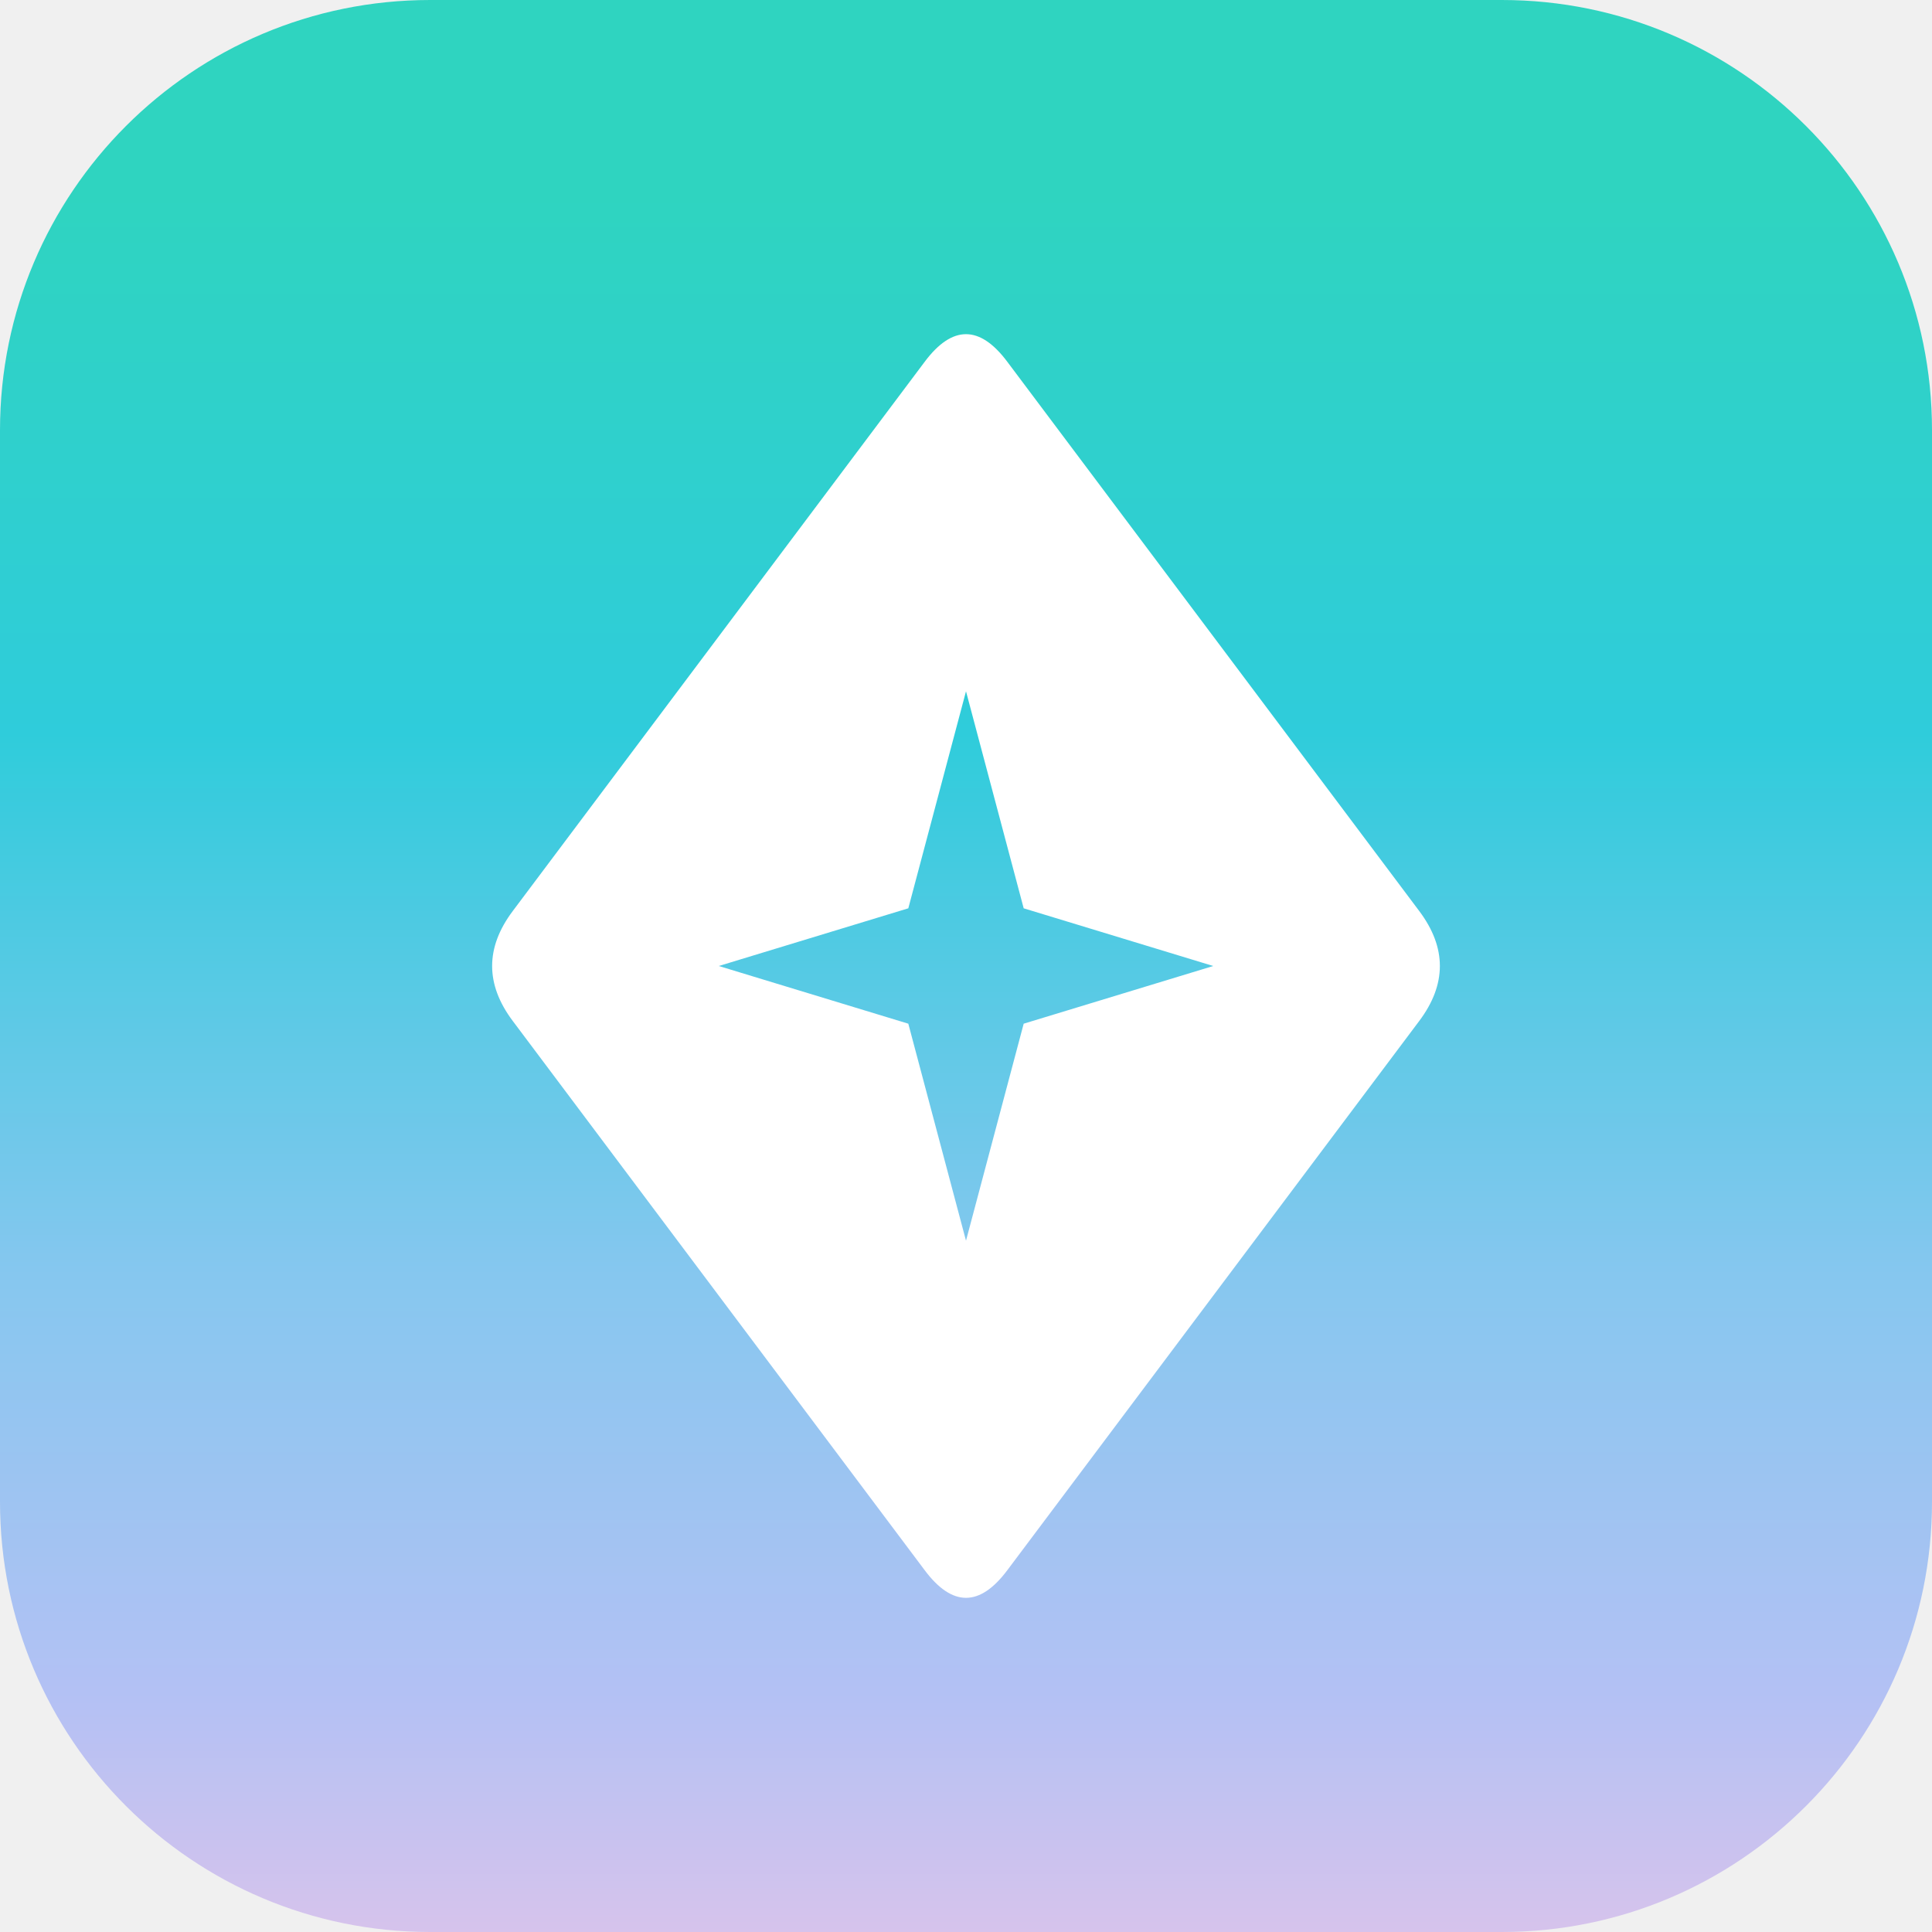
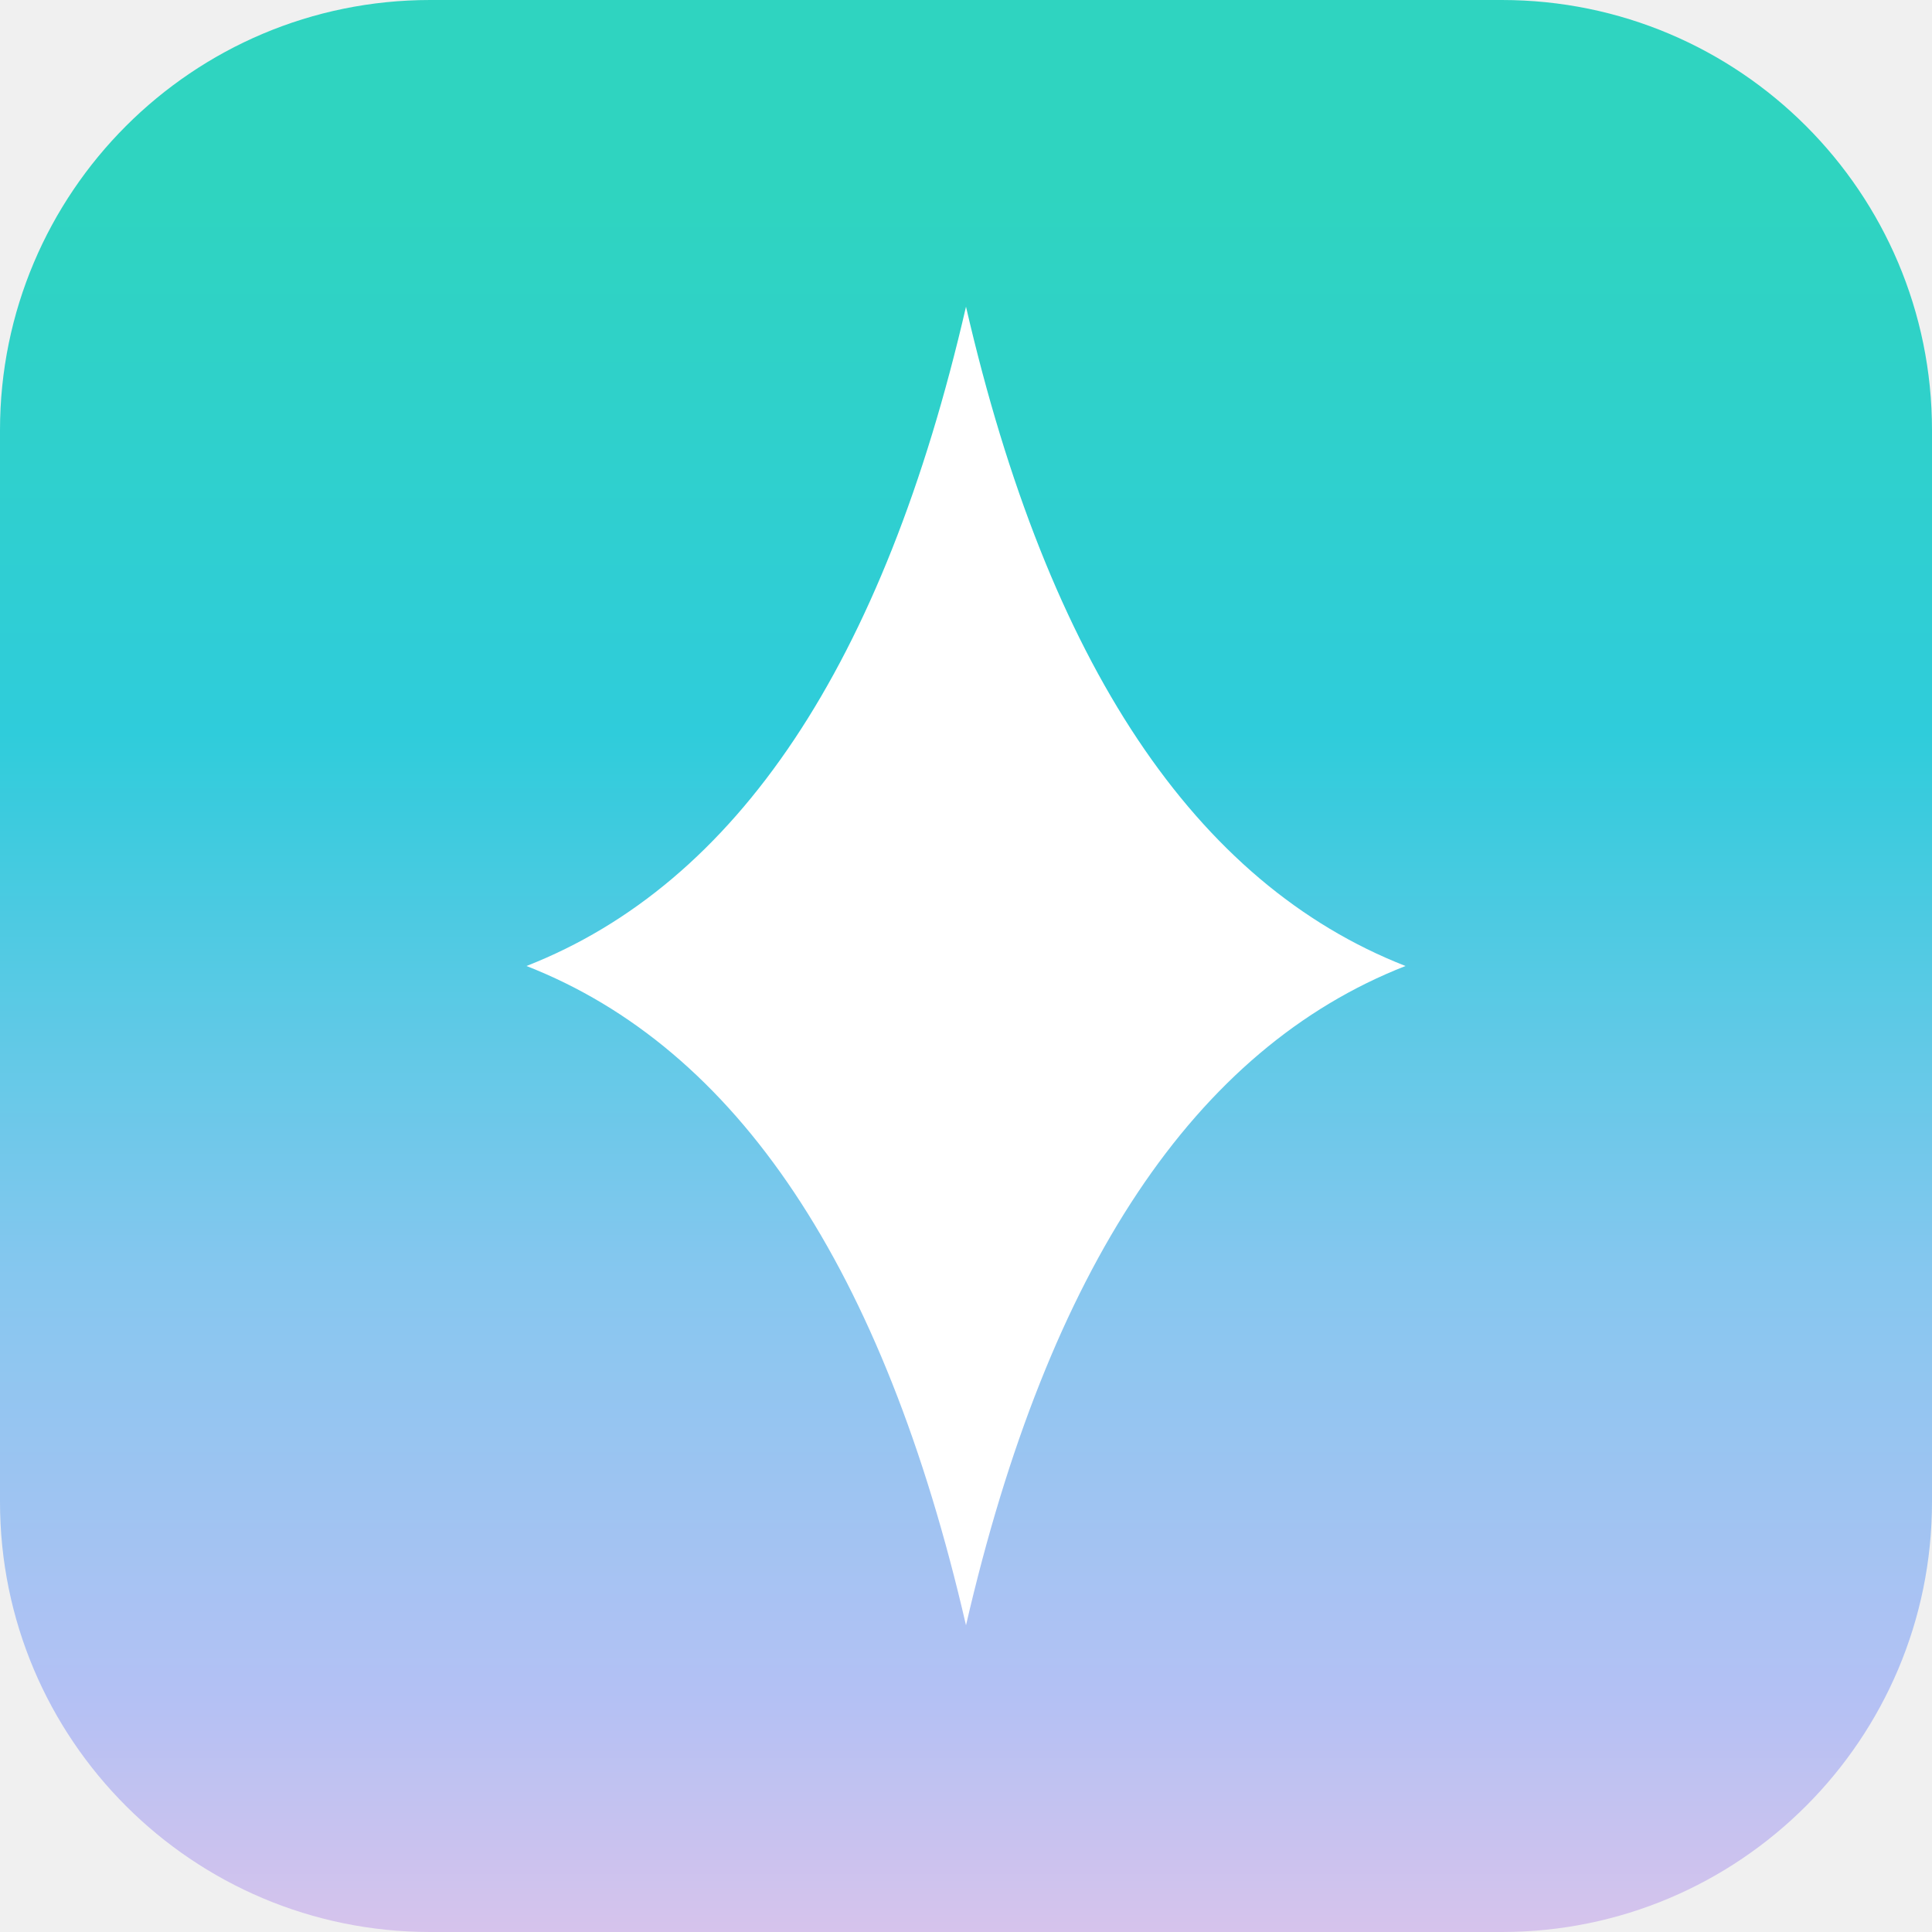
<svg xmlns="http://www.w3.org/2000/svg" viewBox="0 0 512 512" role="img" aria-label="FEANOR">
  <defs>
    <linearGradient id="fd" x1="0" y1="0" x2="0" y2="512" gradientUnits="userSpaceOnUse">
      <stop offset="0" stop-color="#2FD4C0" />
      <stop offset=".1" stop-color="#2FD4C0" />
      <stop offset=".38" stop-color="#2FCCDB" />
      <stop offset=".66" stop-color="#86C7EF" />
      <stop offset=".88" stop-color="#B4C1F4" />
      <stop offset="1" stop-color="#D6C3EC" />
    </linearGradient>
  </defs>
  <rect width="512" height="512" rx="114" fill="url(#fd)" />
  <g transform="translate(74 74) scale(3.64)">
-     <path d="M50 4Q51.5 4 53 6L83 46Q84.5 48 84.5 50Q84.5 52 83 54L53 94Q51.5 96 50 96Q48.5 96 47 94L17 54Q15.5 52 15.5 50Q15.5 48 17 46L47 6Q48.5 4 50 4Z M50 30 L54.2 45.8 L68 50 L54.2 54.2 L50 70 L45.8 54.2 L32 50 L45.8 45.8 Z" fill="#FFFFFF" fill-rule="evenodd" />
+     <path d="M50 2 Q59 41 82 50 Q59 59 50 98 Q41 59 18 50 Q41 41 50 2 Z" fill="#FFFFFF" />
  </g>
</svg>
